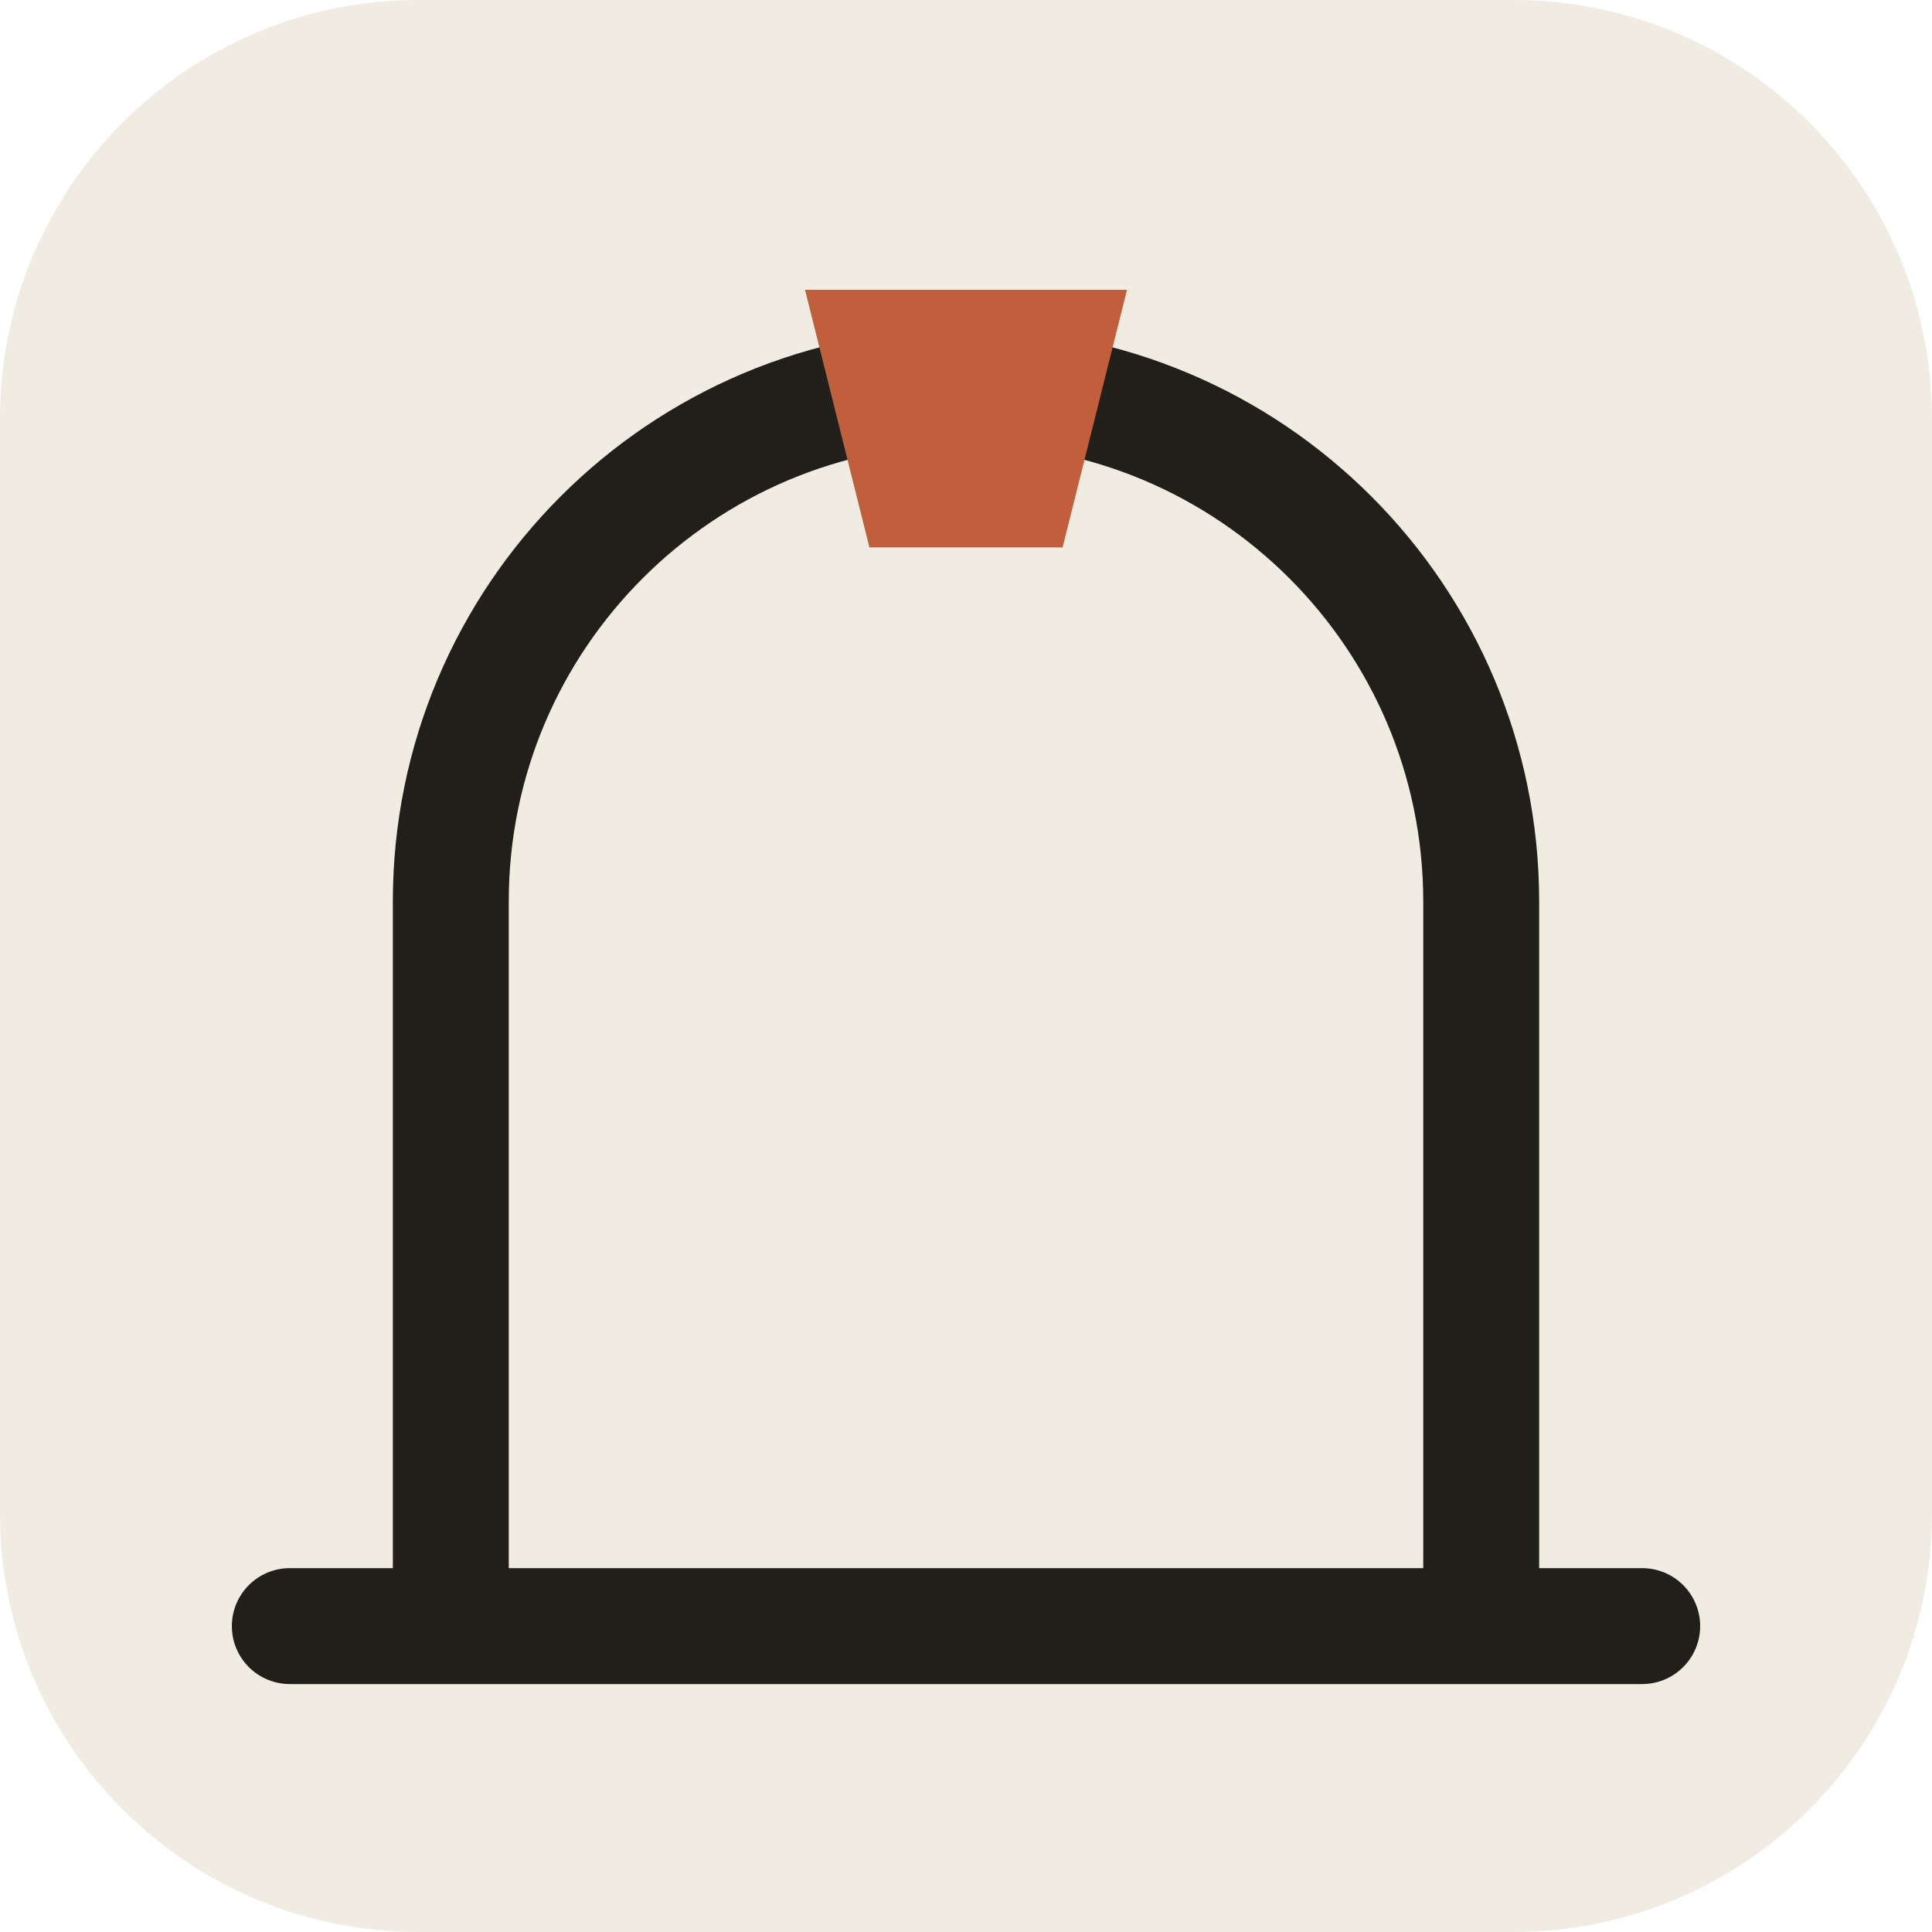
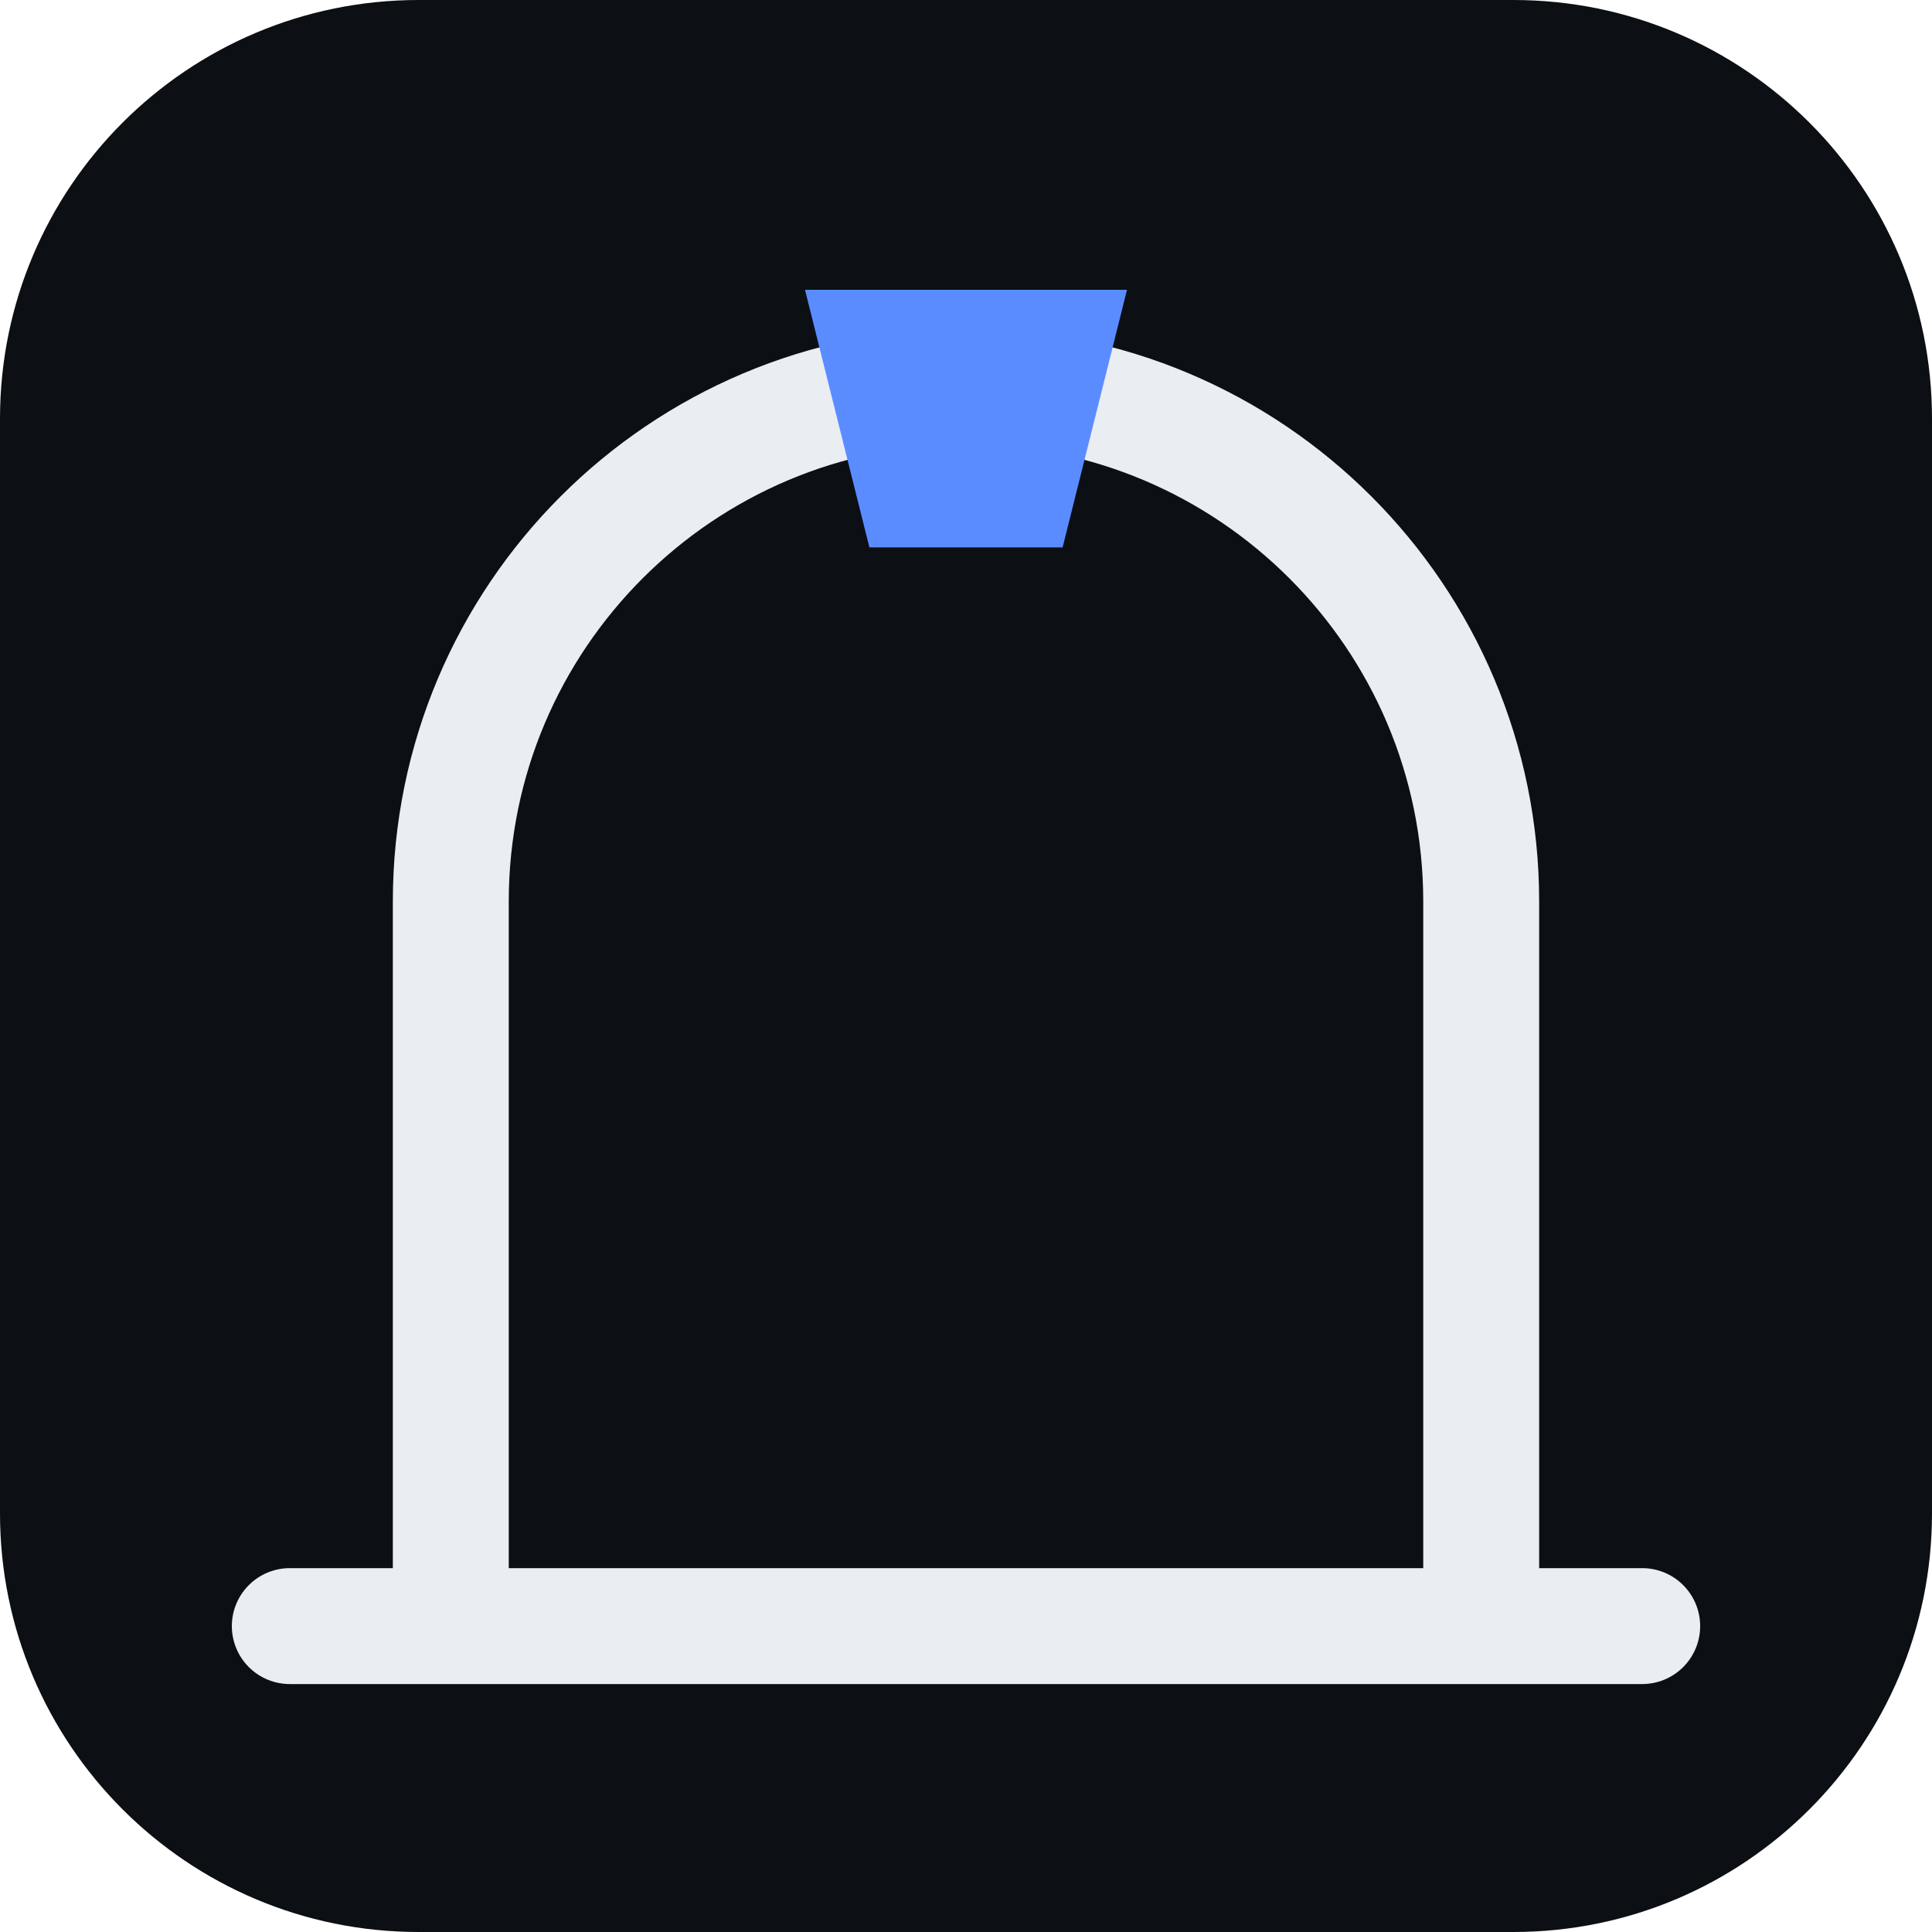
<svg xmlns="http://www.w3.org/2000/svg" width="64" height="64" viewBox="0 0 60 60">
-   <rect width="60" height="60" rx="13" fill="#F1ECE2" />
-   <g fill="none" stroke="#211F1A" stroke-width="3.6" stroke-linecap="round" stroke-linejoin="round">
+   <rect width="60" height="60" rx="13" fill="#0C0F14" />
+   <g fill="none" stroke="#EAEDF2" stroke-width="3.6" stroke-linecap="round" stroke-linejoin="round">
    <path d="M14 50 L14 28 A16 16 0 0 1 46 28 L46 50" />
    <line x1="9" y1="50.5" x2="51" y2="50.5" />
-     <path d="M25 9 L35 9 L33 17 L27 17 Z" fill="#C15F3C" stroke="none" />
+     <path d="M25 9 L35 9 L33 17 L27 17 Z" fill="#5A8CFF" stroke="none" />
  </g>
</svg>
